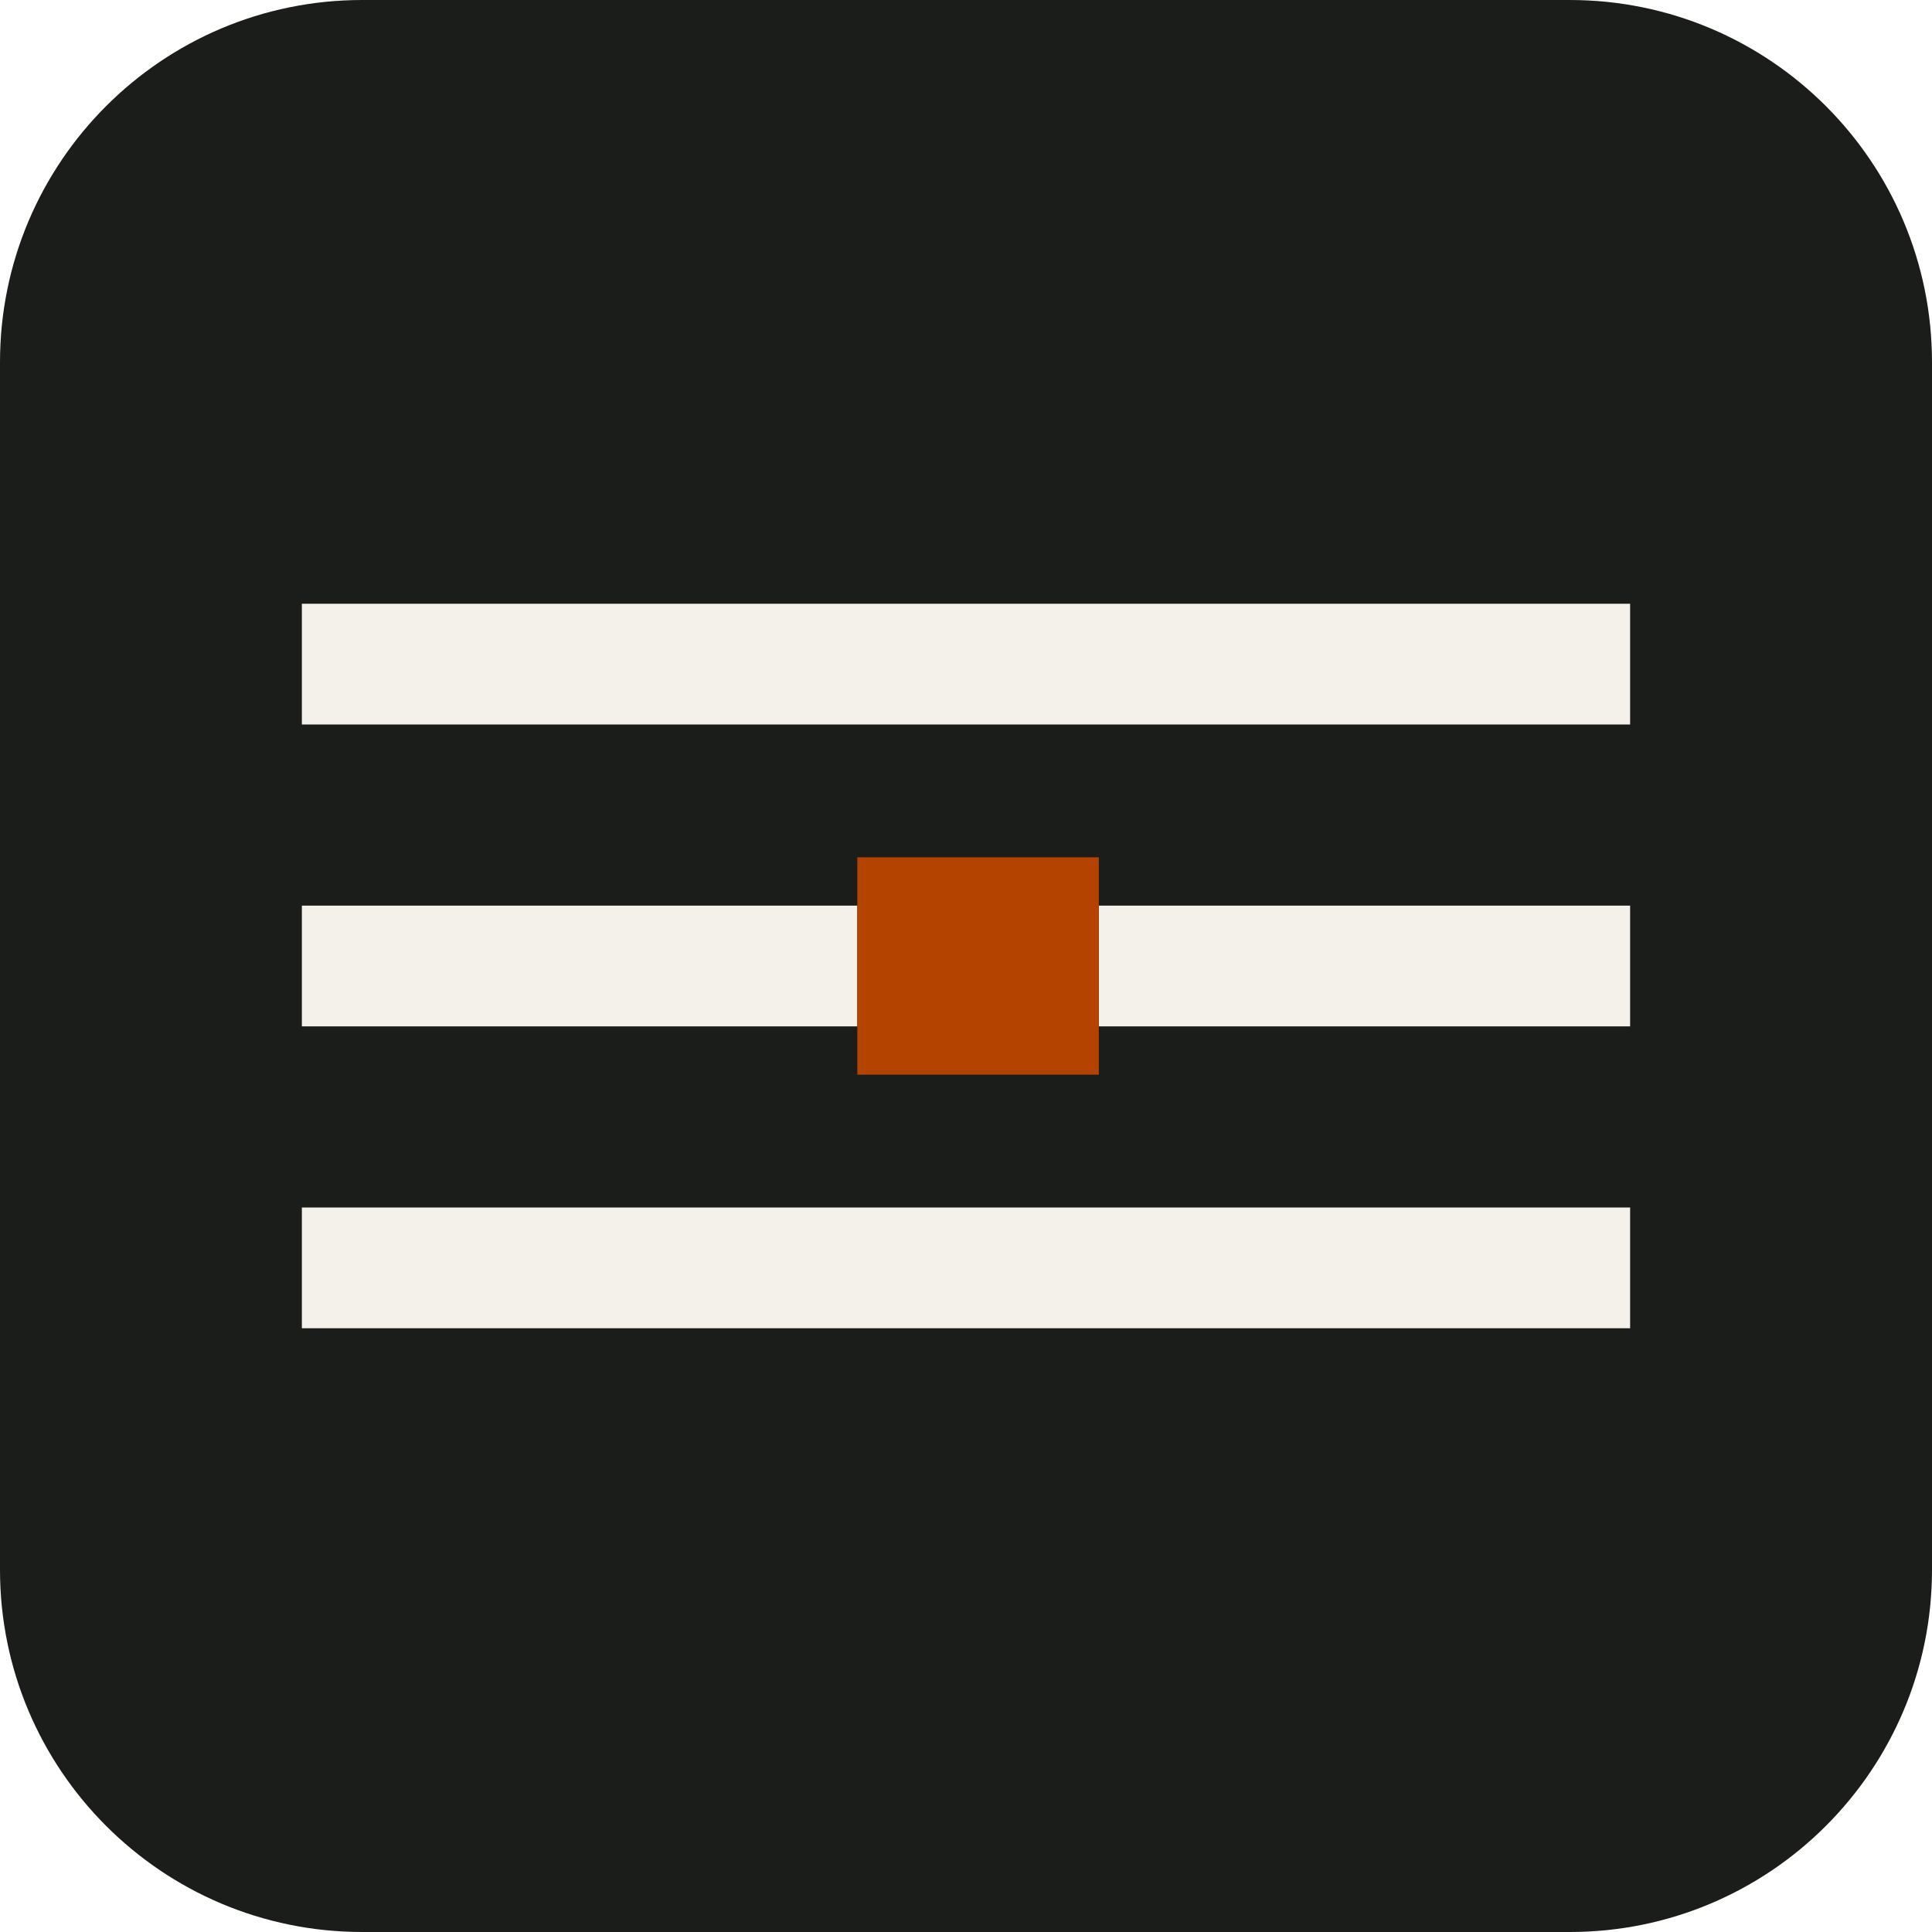
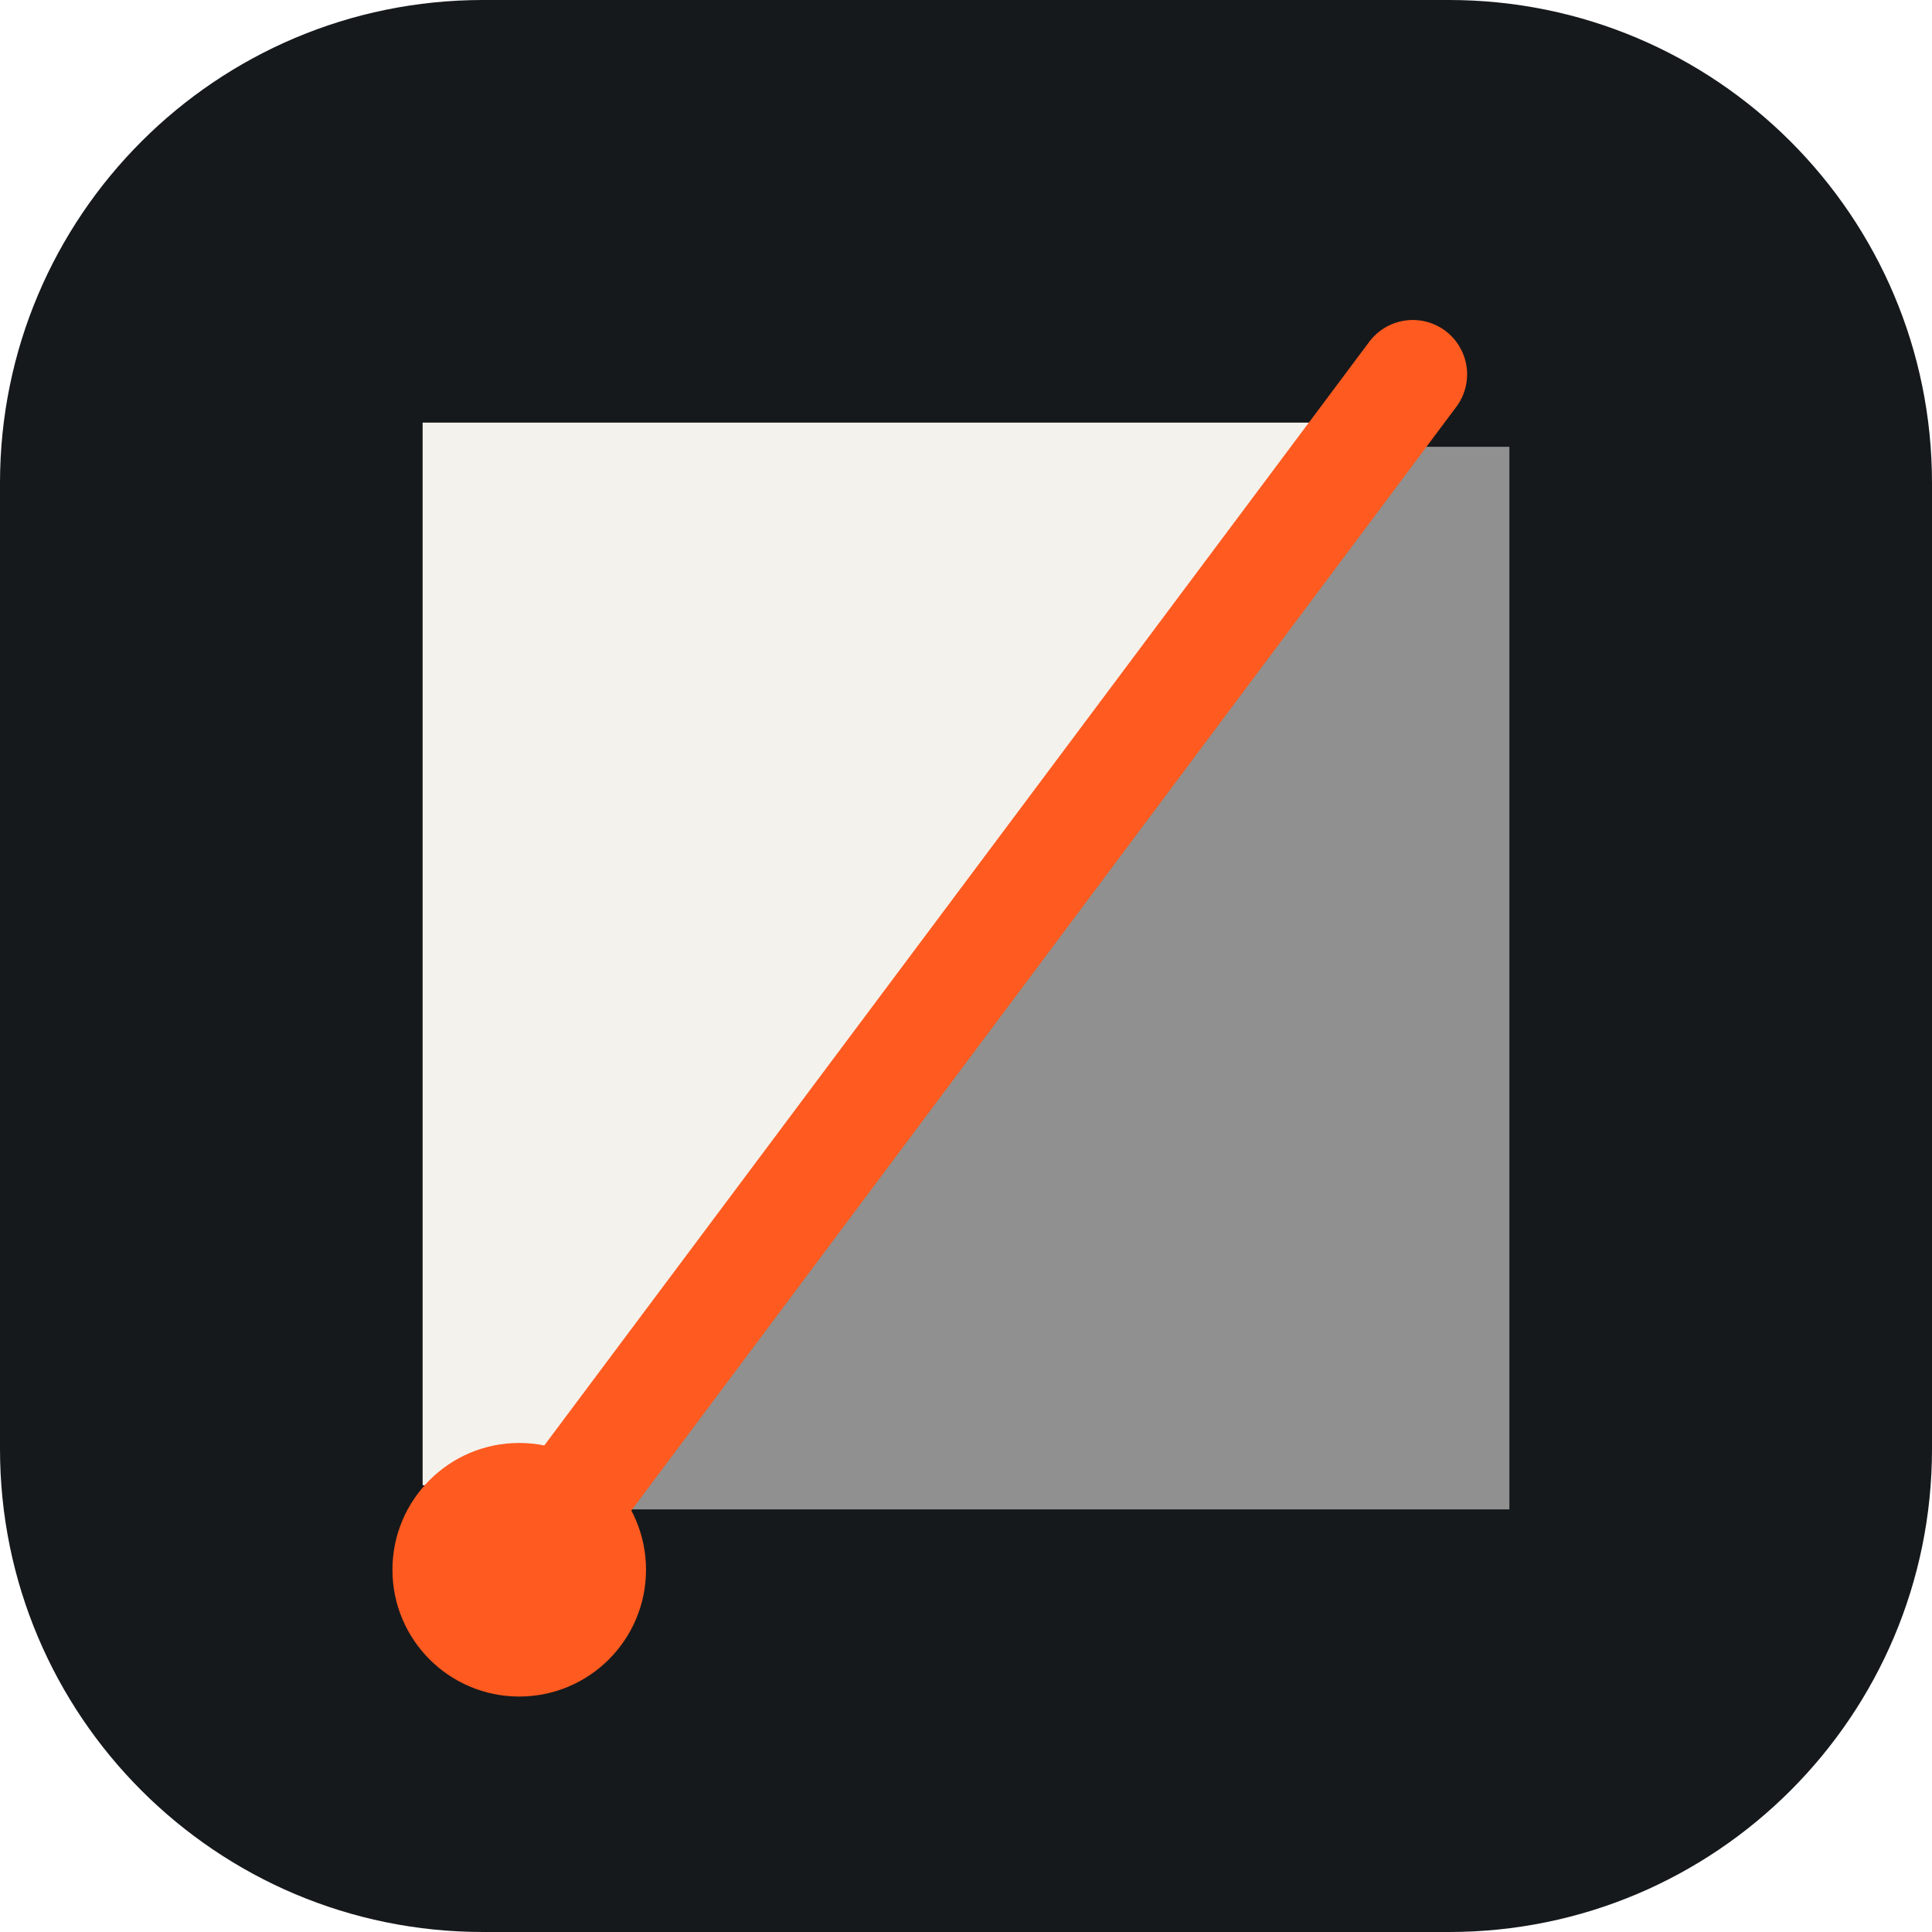
- <svg xmlns="http://www.w3.org/2000/svg" viewBox="0 0 32 32" fill="none">
-   <rect width="32" height="32" rx="6" fill="#1B1D1B" />
-   <path d="M5 11h22" stroke="#F4F1EA" stroke-width="2" />
-   <path d="M5 16h9.2" stroke="#F4F1EA" stroke-width="2" />
-   <path d="M18.2 16H27" stroke="#F4F1EA" stroke-width="2" />
-   <rect x="14.2" y="14.2" width="4" height="3.6" fill="#B54300" />
-   <path d="M5 21h22" stroke="#F4F1EA" stroke-width="2" />
+ <svg xmlns="http://www.w3.org/2000/svg" viewBox="0 0 32 32">
+   <rect width="32" height="32" rx="8" fill="#15191c" />
+   <path d="M7 7h15.2L9.4 24.6H7z" fill="#f4f2ec" />
+   <path d="M25 25H9.8L22.6 7.4H25z" fill="#f4f2ec" opacity=".55" />
+   <path d="M23.4 6.2L8.6 26" stroke="#ff5a1f" stroke-width="1.8" stroke-linecap="round" />
+   <circle cx="8.6" cy="26" r="2.1" fill="#ff5a1f" />
</svg>
